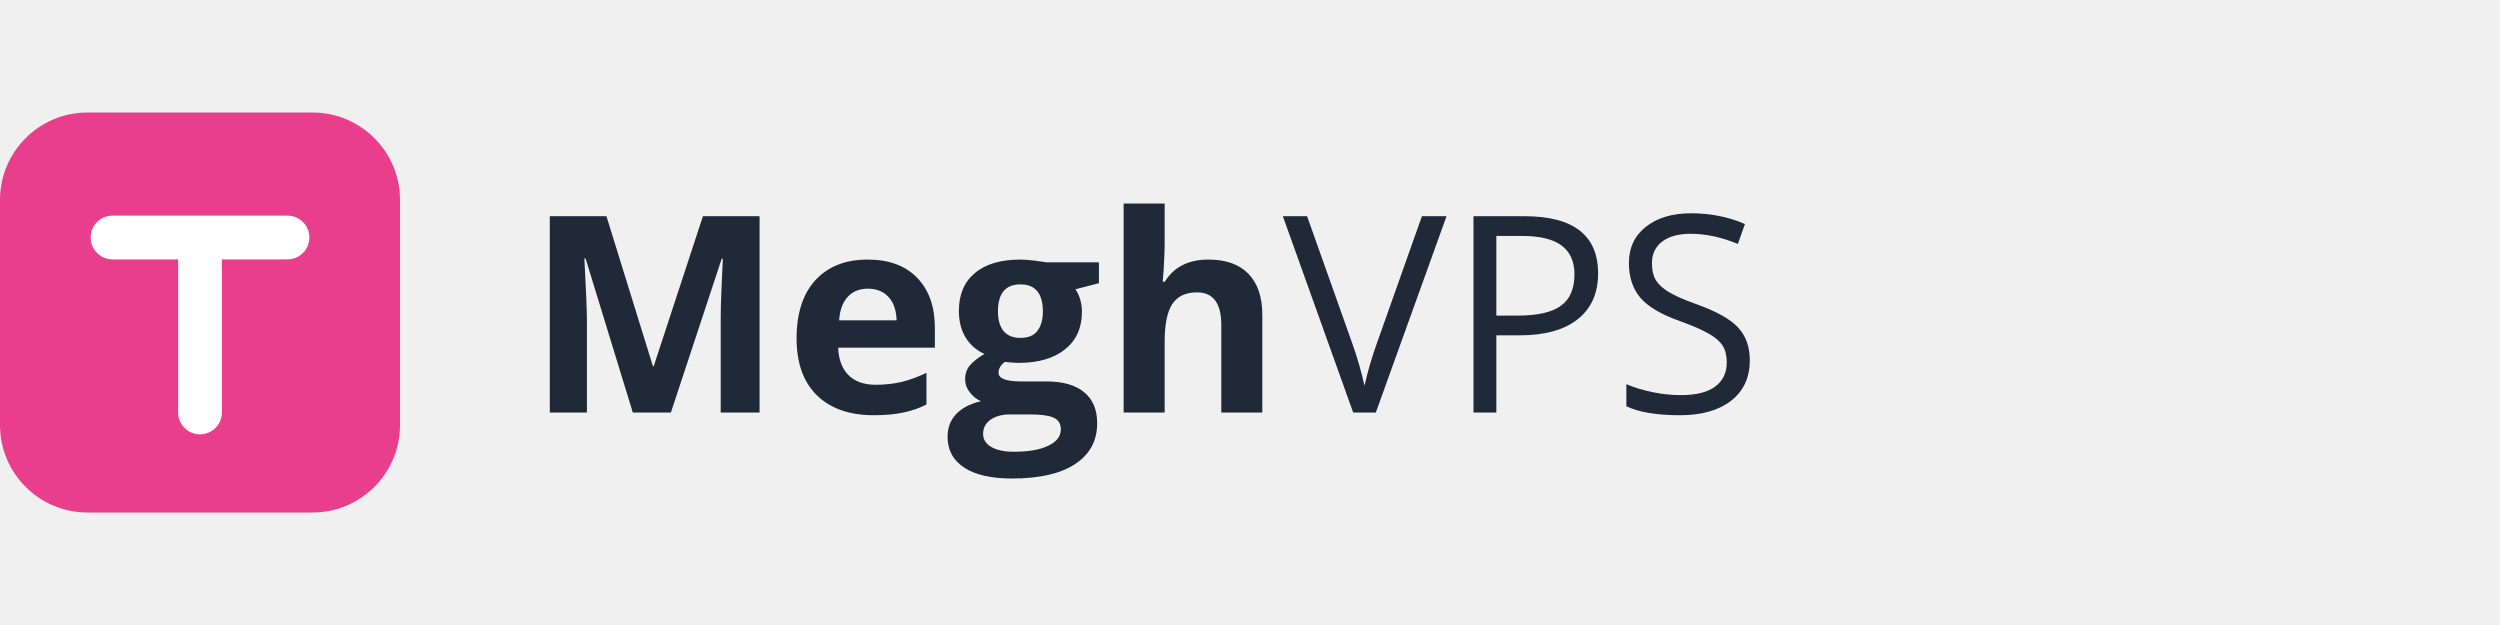
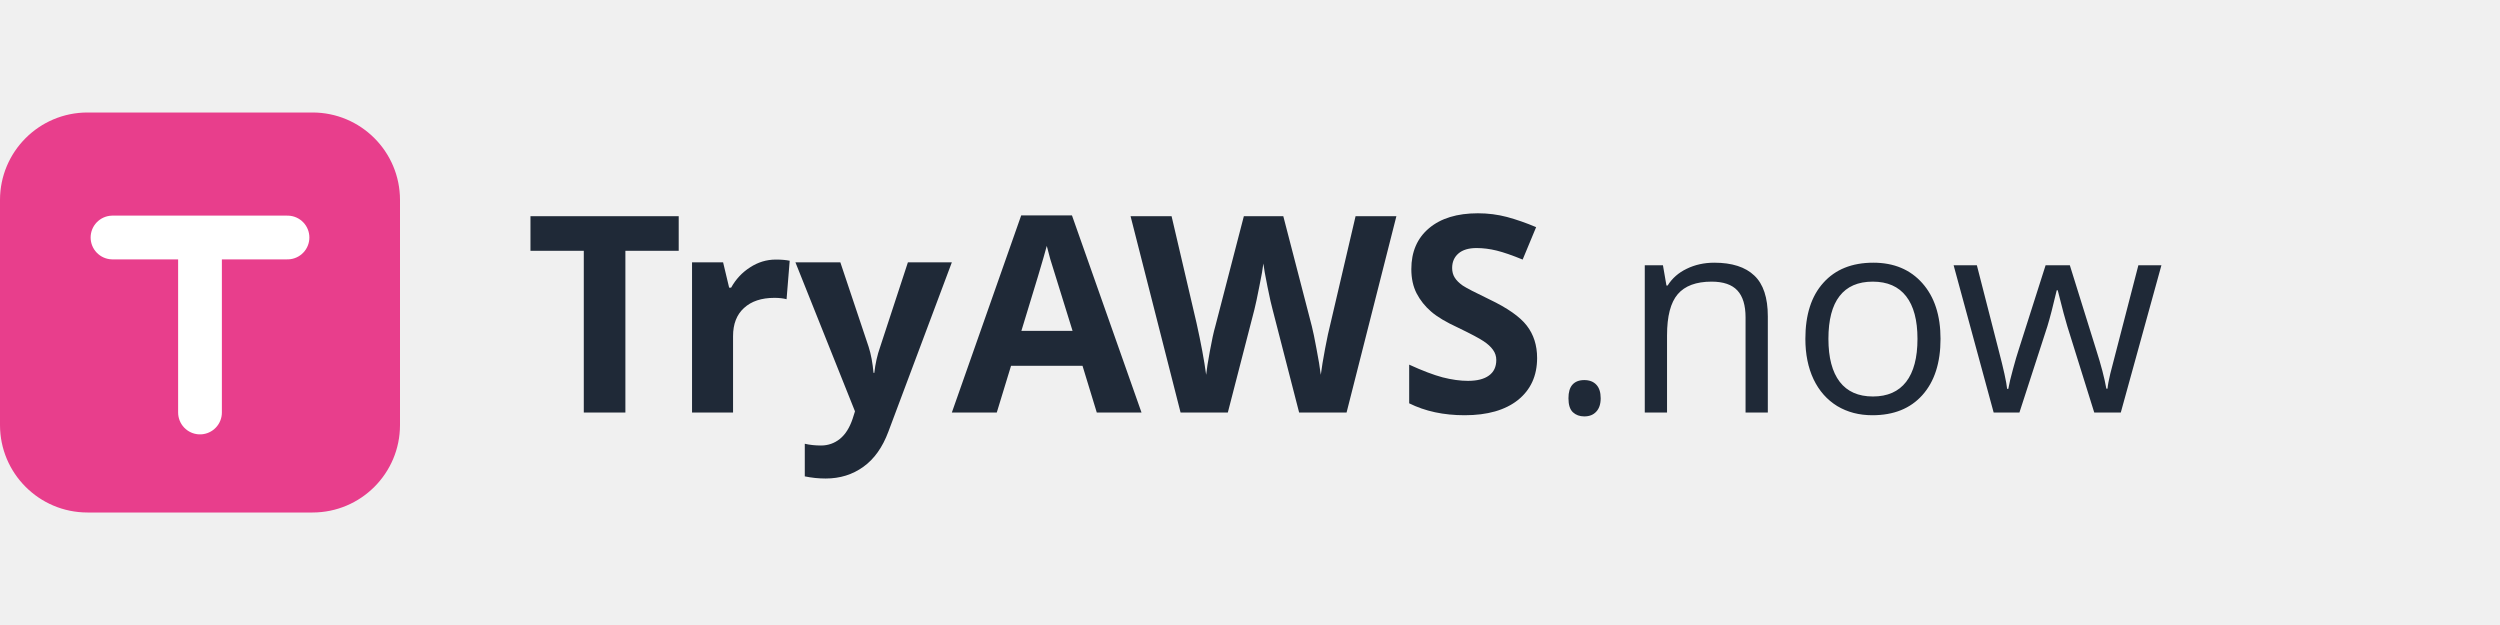
- <svg xmlns="http://www.w3.org/2000/svg" viewBox="0 0 200 50" width="200" height="50" role="img" aria-label="MeghVPS">
+ <svg xmlns="http://www.w3.org/2000/svg" viewBox="0 0 200 50" width="200" height="50" role="img" aria-label="TryAWS.now">
  <rect x="0" y="9" width="32" height="32" rx="7" fill="#e83e8c" />
  <path d="M9 19h14M16 19v14" stroke="#ffffff" stroke-width="3.5" stroke-linecap="round" fill="none" />
-   <text x="42" y="33" font-family="Open Sans, Arial, sans-serif" font-size="22" font-weight="700" fill="#1f2937">Megh<tspan font-weight="400">VPS</tspan>
+   <text x="42" y="33" font-family="Open Sans, Arial, sans-serif" font-size="22" font-weight="700" fill="#1f2937">TryAWS<tspan font-weight="400">.now</tspan>
  </text>
</svg>
